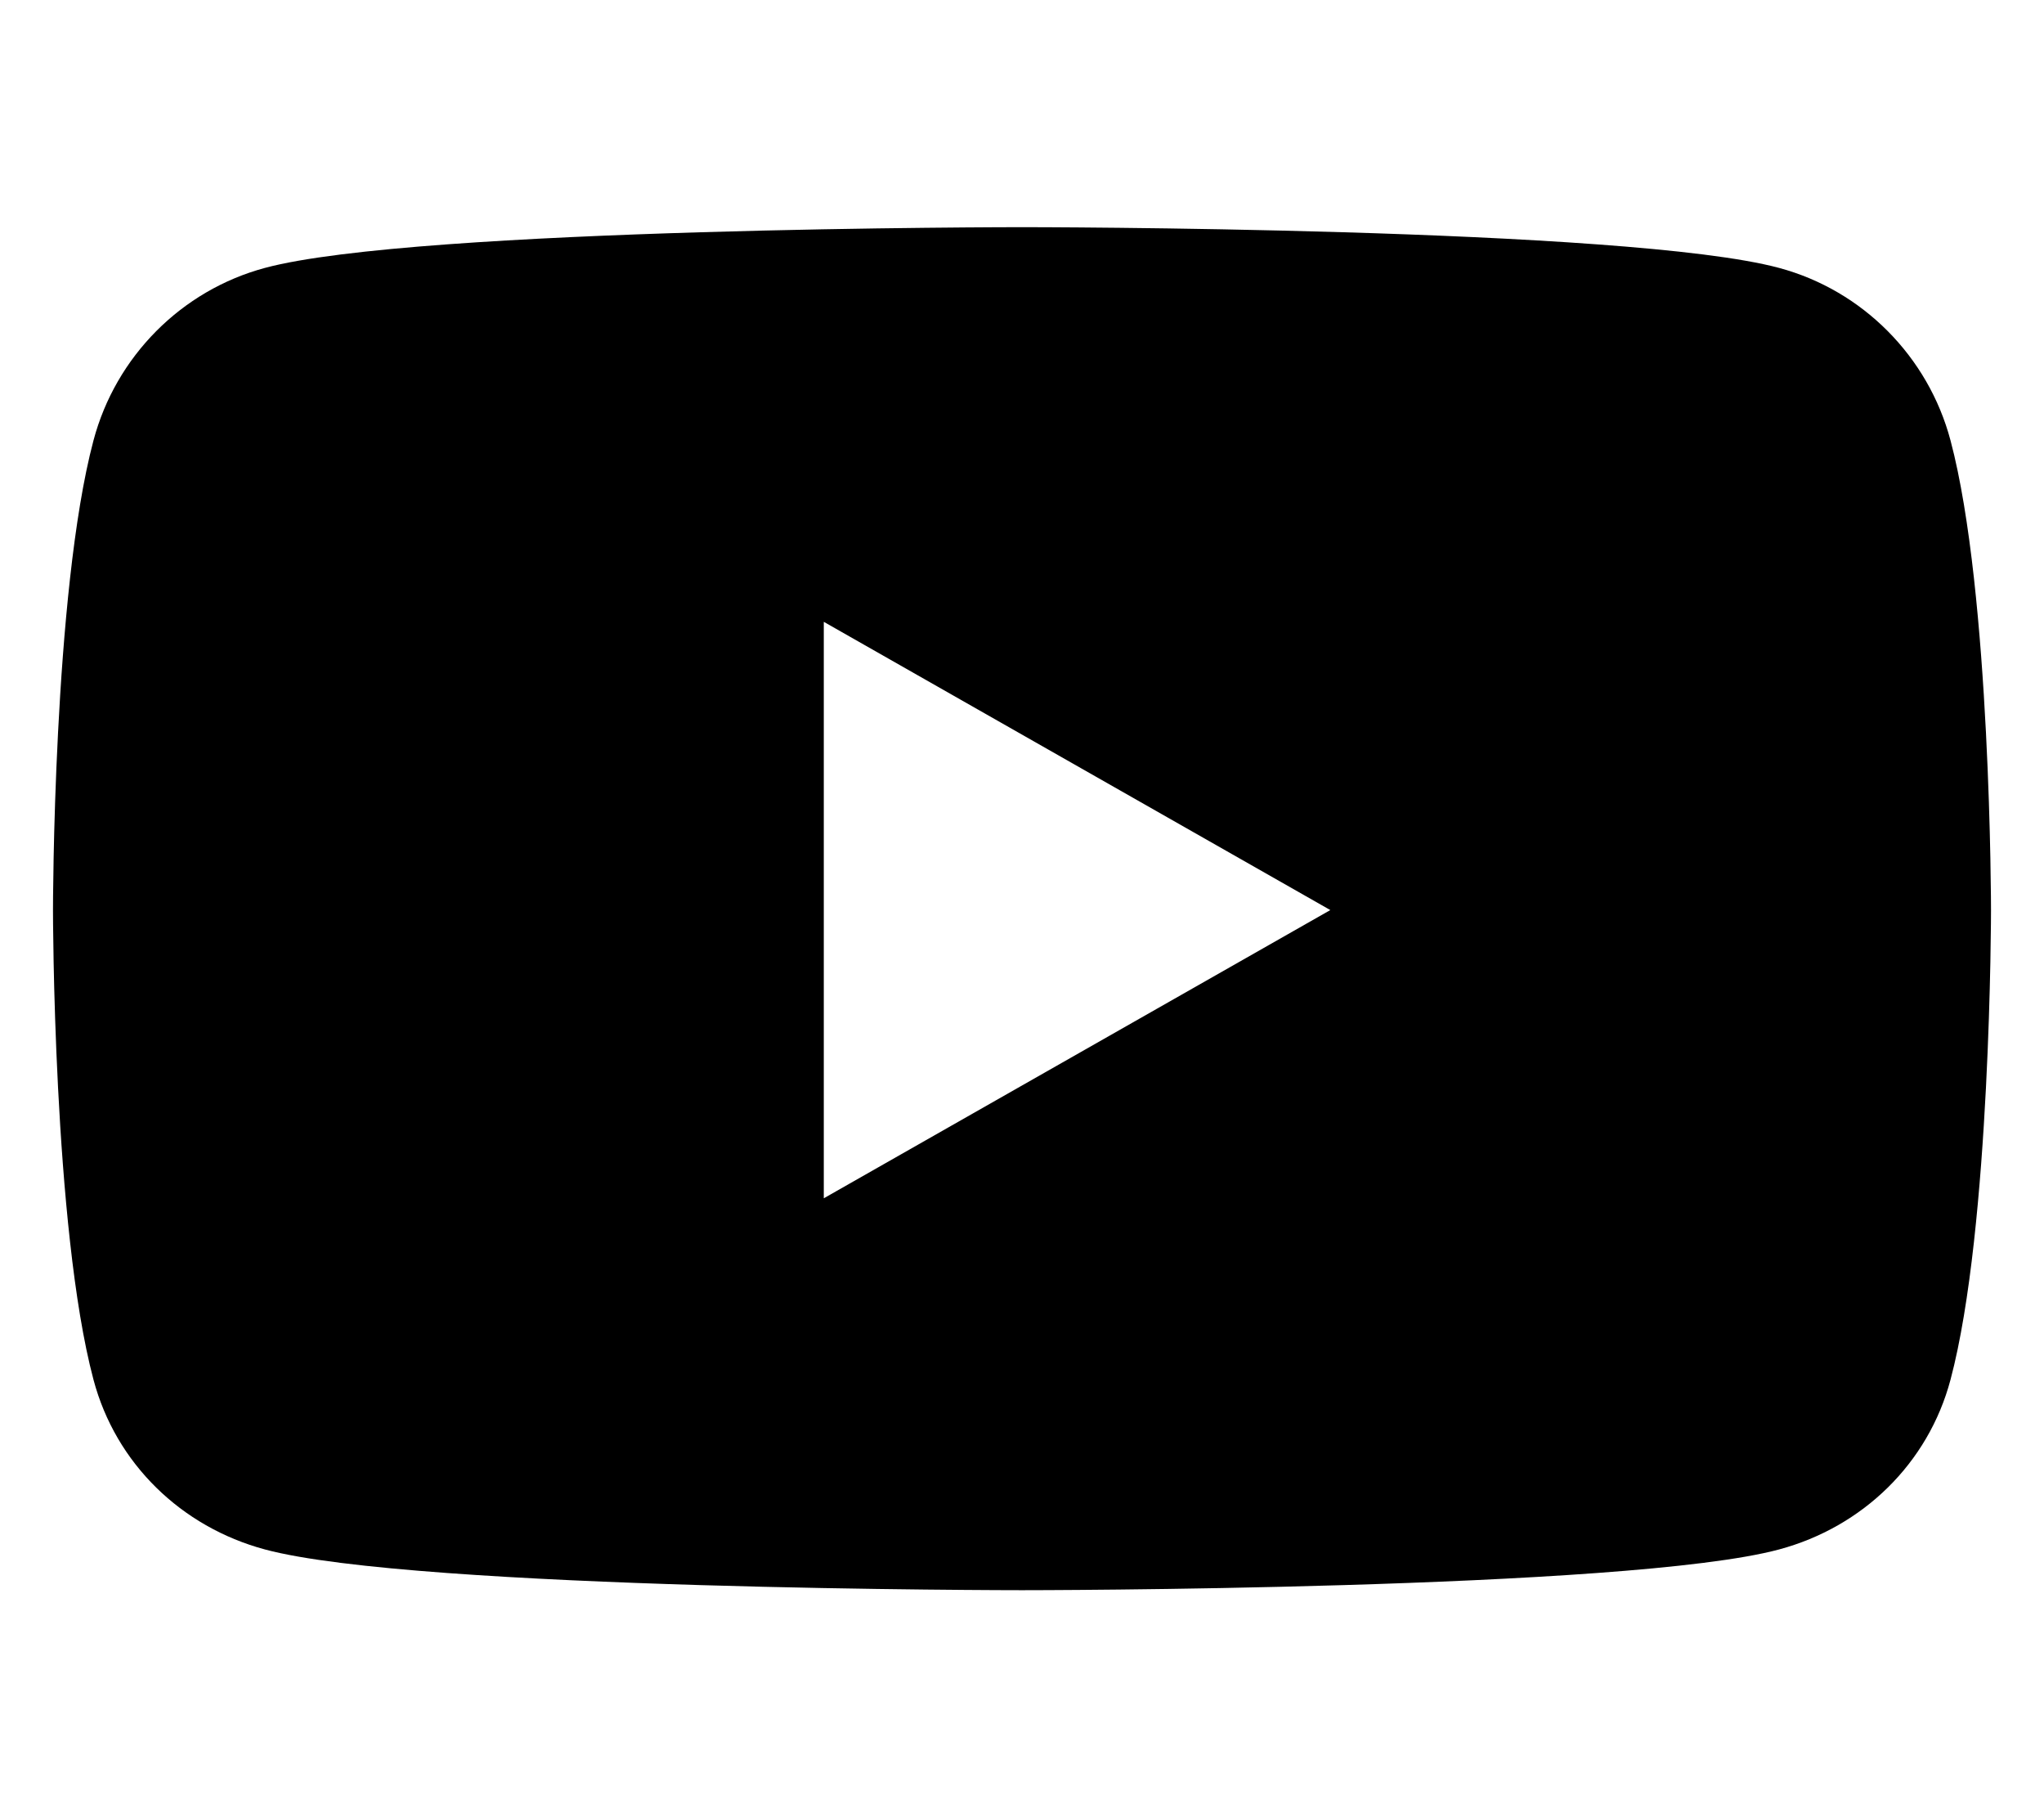
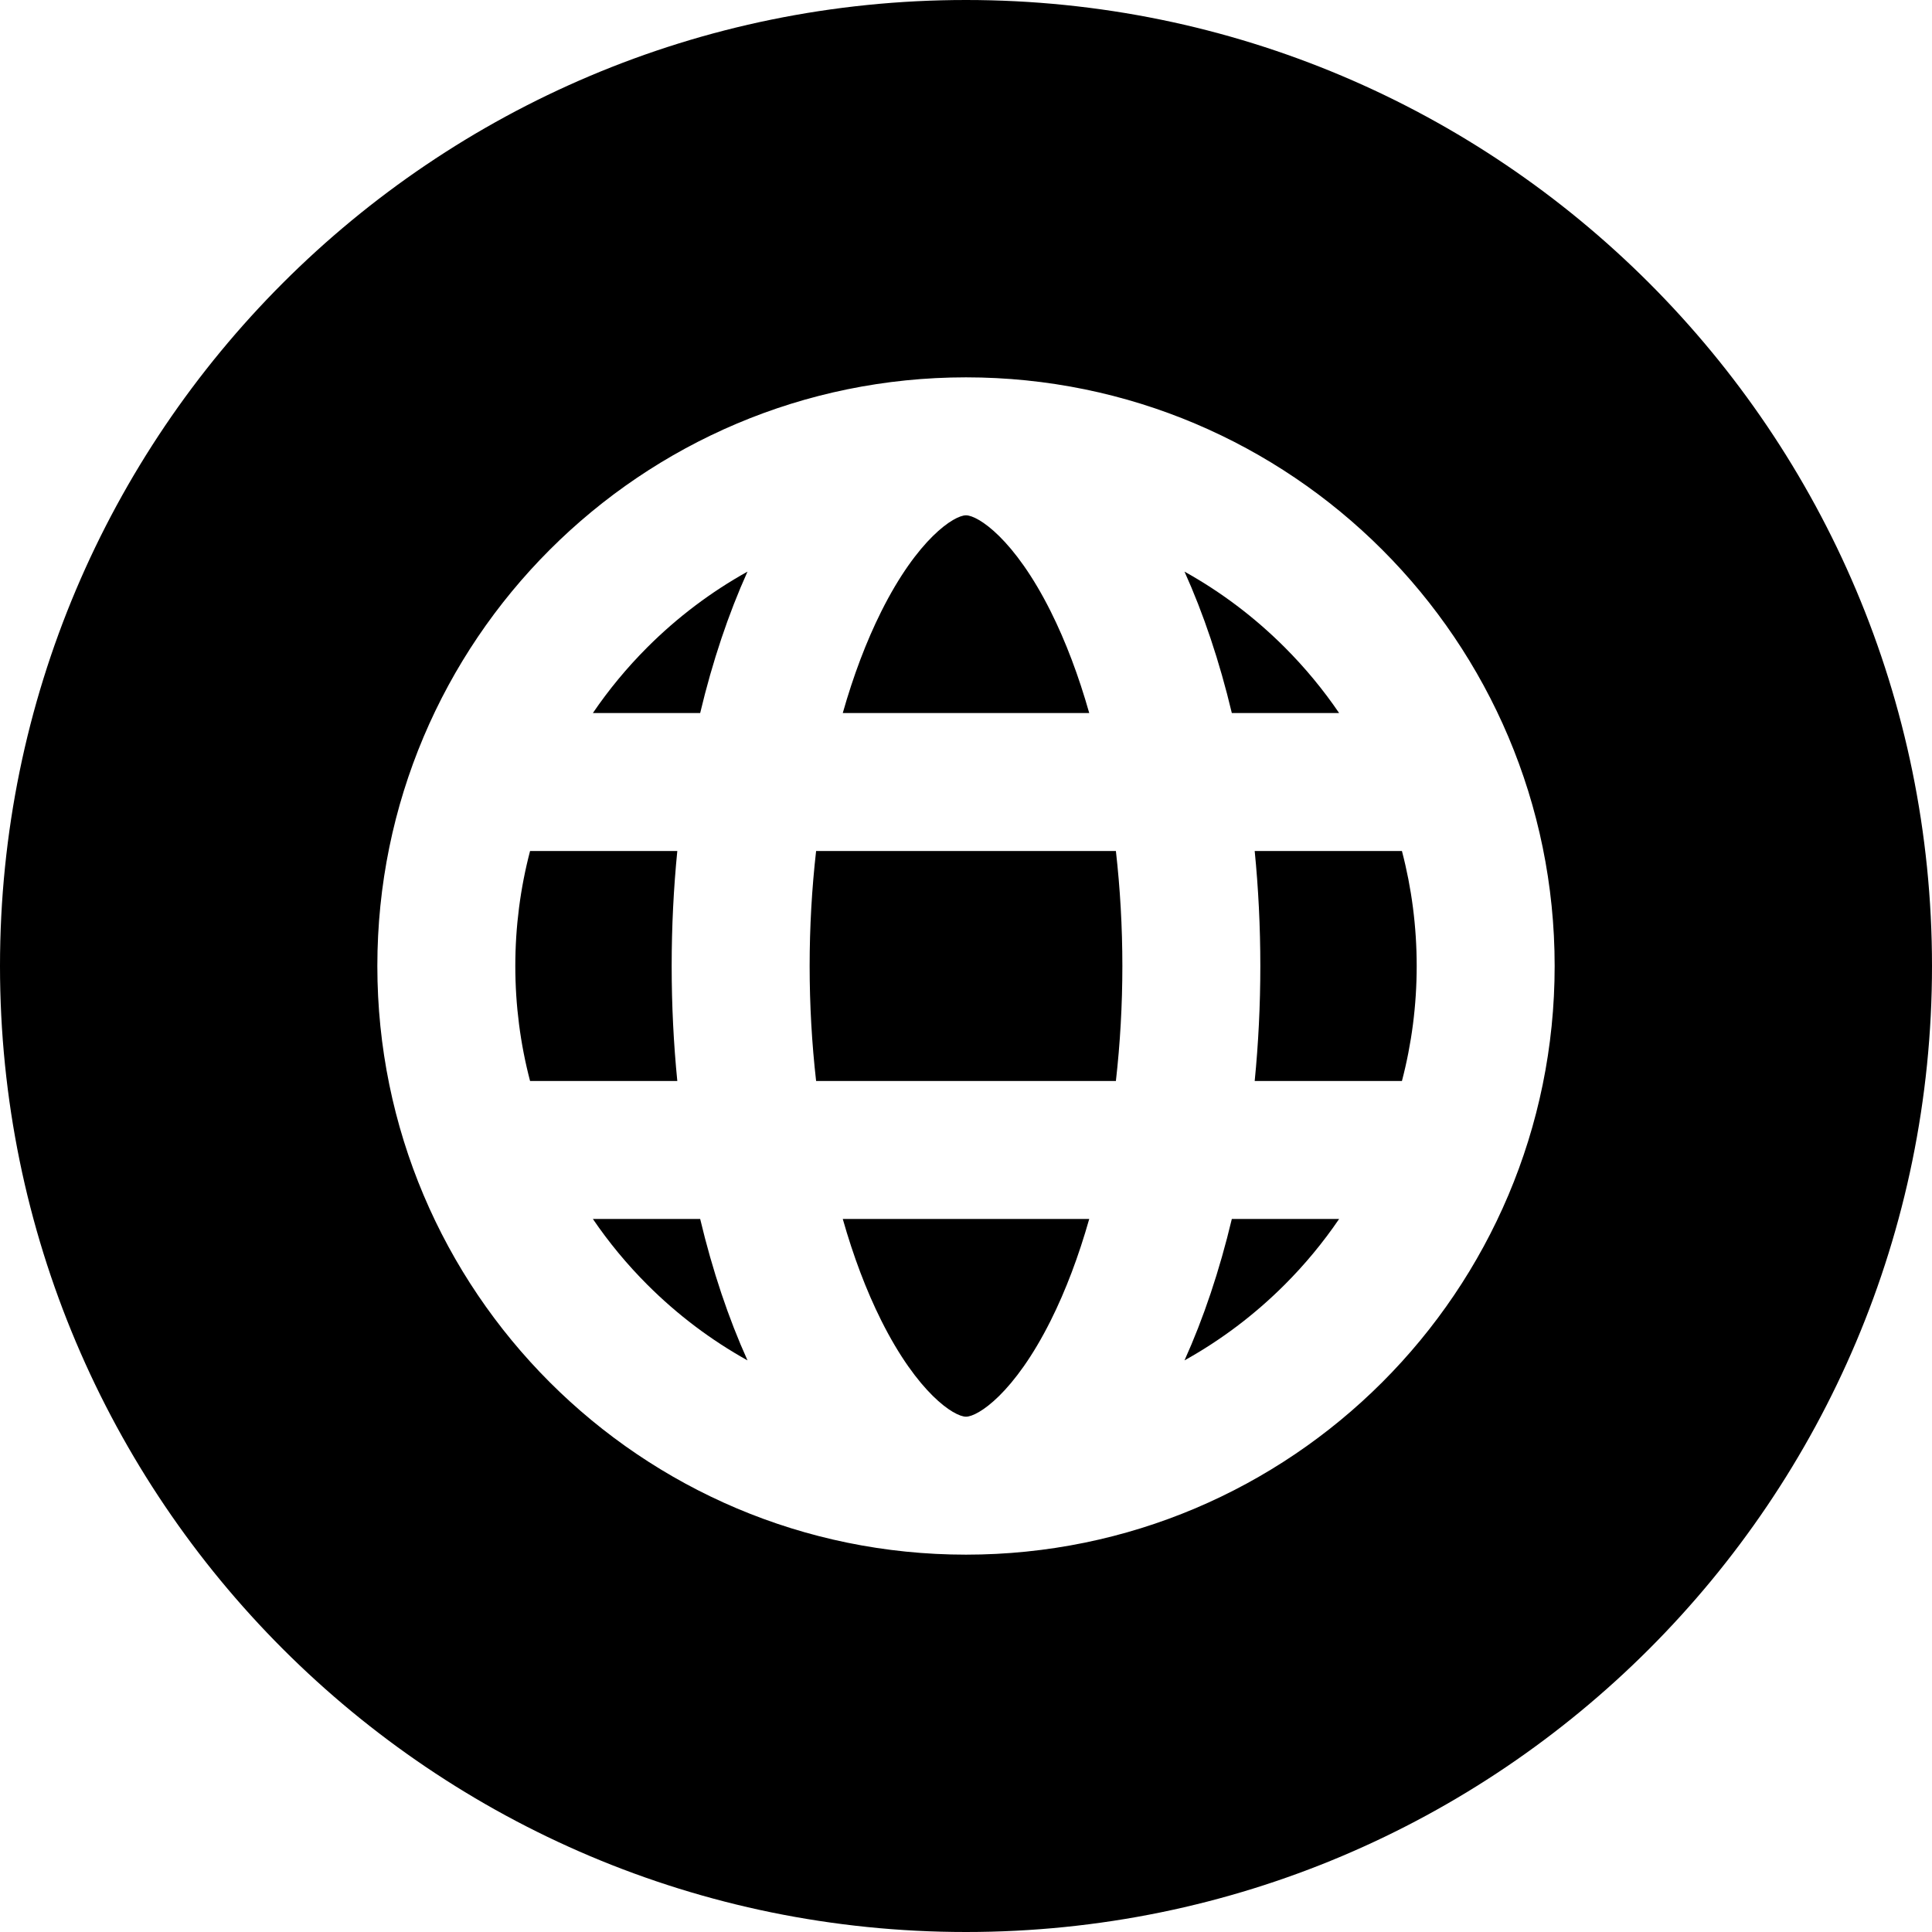
- <svg xmlns="http://www.w3.org/2000/svg" height="1em" viewBox="0 0 576 512">
-   <path d="M549.655 124.083c-6.281-23.65-24.787-42.276-48.284-48.597C458.781 64 288 64 288 64S117.22 64 74.629 75.486c-23.497 6.322-42.003 24.947-48.284 48.597-11.412 42.867-11.412 132.305-11.412 132.305s0 89.438 11.412 132.305c6.281 23.65 24.787 41.5 48.284 47.821C117.22 448 288 448 288 448s170.78 0 213.371-11.486c23.497-6.321 42.003-24.171 48.284-47.821 11.412-42.867 11.412-132.305 11.412-132.305s0-89.438-11.412-132.305zm-317.51 213.508V175.185l142.739 81.205-142.739 81.201z" />
+ <svg xmlns="http://www.w3.org/2000/svg" fill="#000000" viewBox="0 0 512 512" id="_x30_1" version="1.1" xml:space="preserve">
+   <g id="SVGRepo_bgCarrier" stroke-width="0" />
+   <g id="SVGRepo_tracerCarrier" stroke-linecap="round" stroke-linejoin="round" />
+   <g id="SVGRepo_iconCarrier">
+     <g>
+       <path d="M157.114,188.969h28.438c3.269-13.719,7.51-26.333,12.545-37.485c-9.62,5.348-18.555,12.064-26.552,20.061 C166.14,176.95,161.323,182.786,157.114,188.969z" />
+       <path d="M157.114,323.031c4.21,6.183,9.026,12.019,14.431,17.424c7.997,7.997,16.932,14.713,26.552,20.061 c-5.036-11.152-9.276-23.766-12.545-37.485H157.114z" />
+       <path d="M354.886,188.969c-4.21-6.183-9.026-12.019-14.431-17.424c-7.997-7.997-16.932-14.713-26.552-20.061 c5.036,11.152,9.276,23.766,12.545,37.485H354.886z" />
+       <path d="M278.452,162.043c-9.626-19.252-19.283-25.48-22.452-25.48s-12.826,6.228-22.452,25.48 c-3.987,7.975-7.409,17.059-10.208,26.926h65.32C285.86,179.102,282.439,170.017,278.452,162.043z" />
+       <path d="M233.548,349.957c9.626,19.252,19.283,25.48,22.452,25.48s12.826-6.228,22.452-25.48 c3.987-7.975,7.409-17.059,10.208-26.926h-65.32C226.14,332.898,229.561,341.983,233.548,349.957z" />
+       <path d="M178,256c0-10.428,0.516-20.614,1.492-30.469h-39.021c-2.573,9.825-3.909,20.043-3.909,30.469s1.335,20.644,3.909,30.469 h39.021C178.516,276.614,178,266.428,178,256z" />
+       <path d="M334,256c0,10.428-0.516,20.614-1.492,30.469h39.021c2.573-9.825,3.909-20.043,3.909-30.469s-1.335-20.644-3.909-30.469 h-39.021C333.484,235.386,334,245.572,334,256z" />
+       <path d="M256,0C114.615,0,0,114.615,0,256s114.615,256,256,256s256-114.615,256-256S397.385,0,256,0z M256,412 c-86.156,0-156-69.844-156-156s69.844-156,156-156c86.156,0,156,69.844,156,156S342.156,412,256,412z" />
+       <path d="M216.277,225.531c-1.125,9.901-1.714,20.127-1.714,30.469s0.589,20.568,1.714,30.469h79.447 c1.125-9.901,1.714-20.127,1.714-30.469s-0.589-20.568-1.714-30.469H216.277z" />
+       <path d="M313.903,360.516c9.62-5.348,18.555-12.064,26.552-20.061c5.405-5.405,10.221-11.241,14.431-17.424h-28.438 C323.179,336.75,318.939,349.364,313.903,360.516z" />
+     </g>
+   </g>
</svg>
